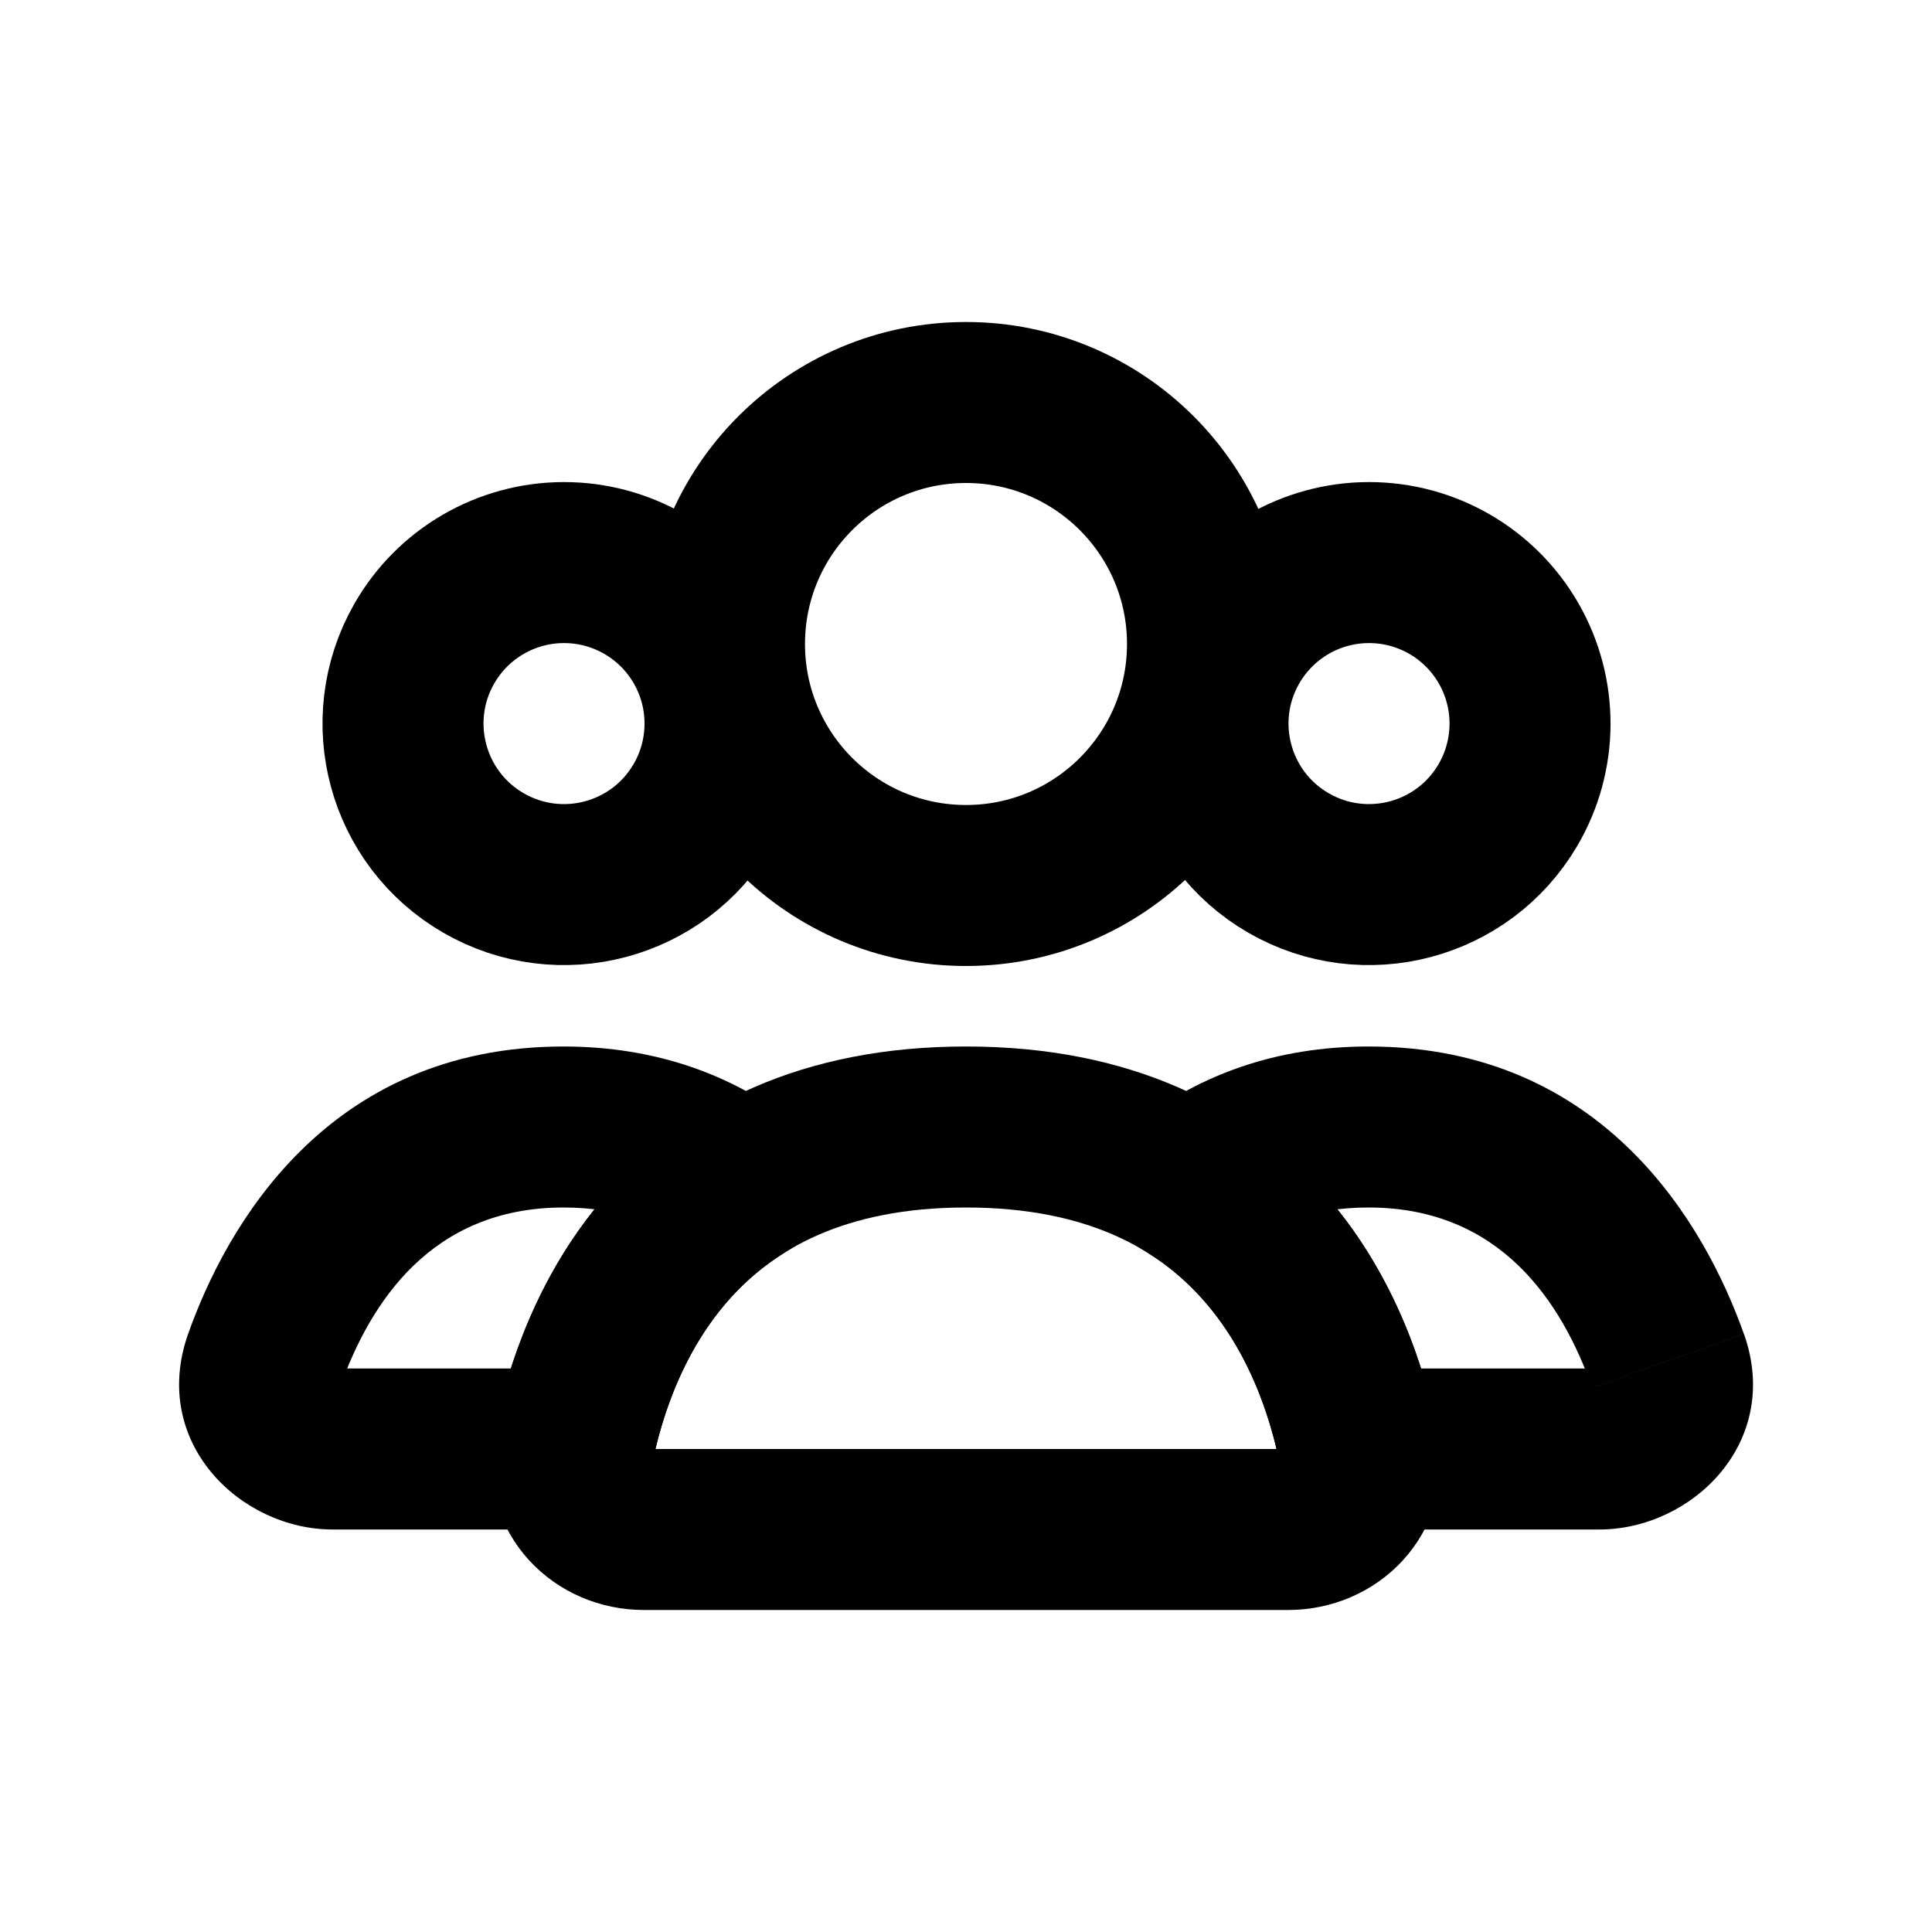
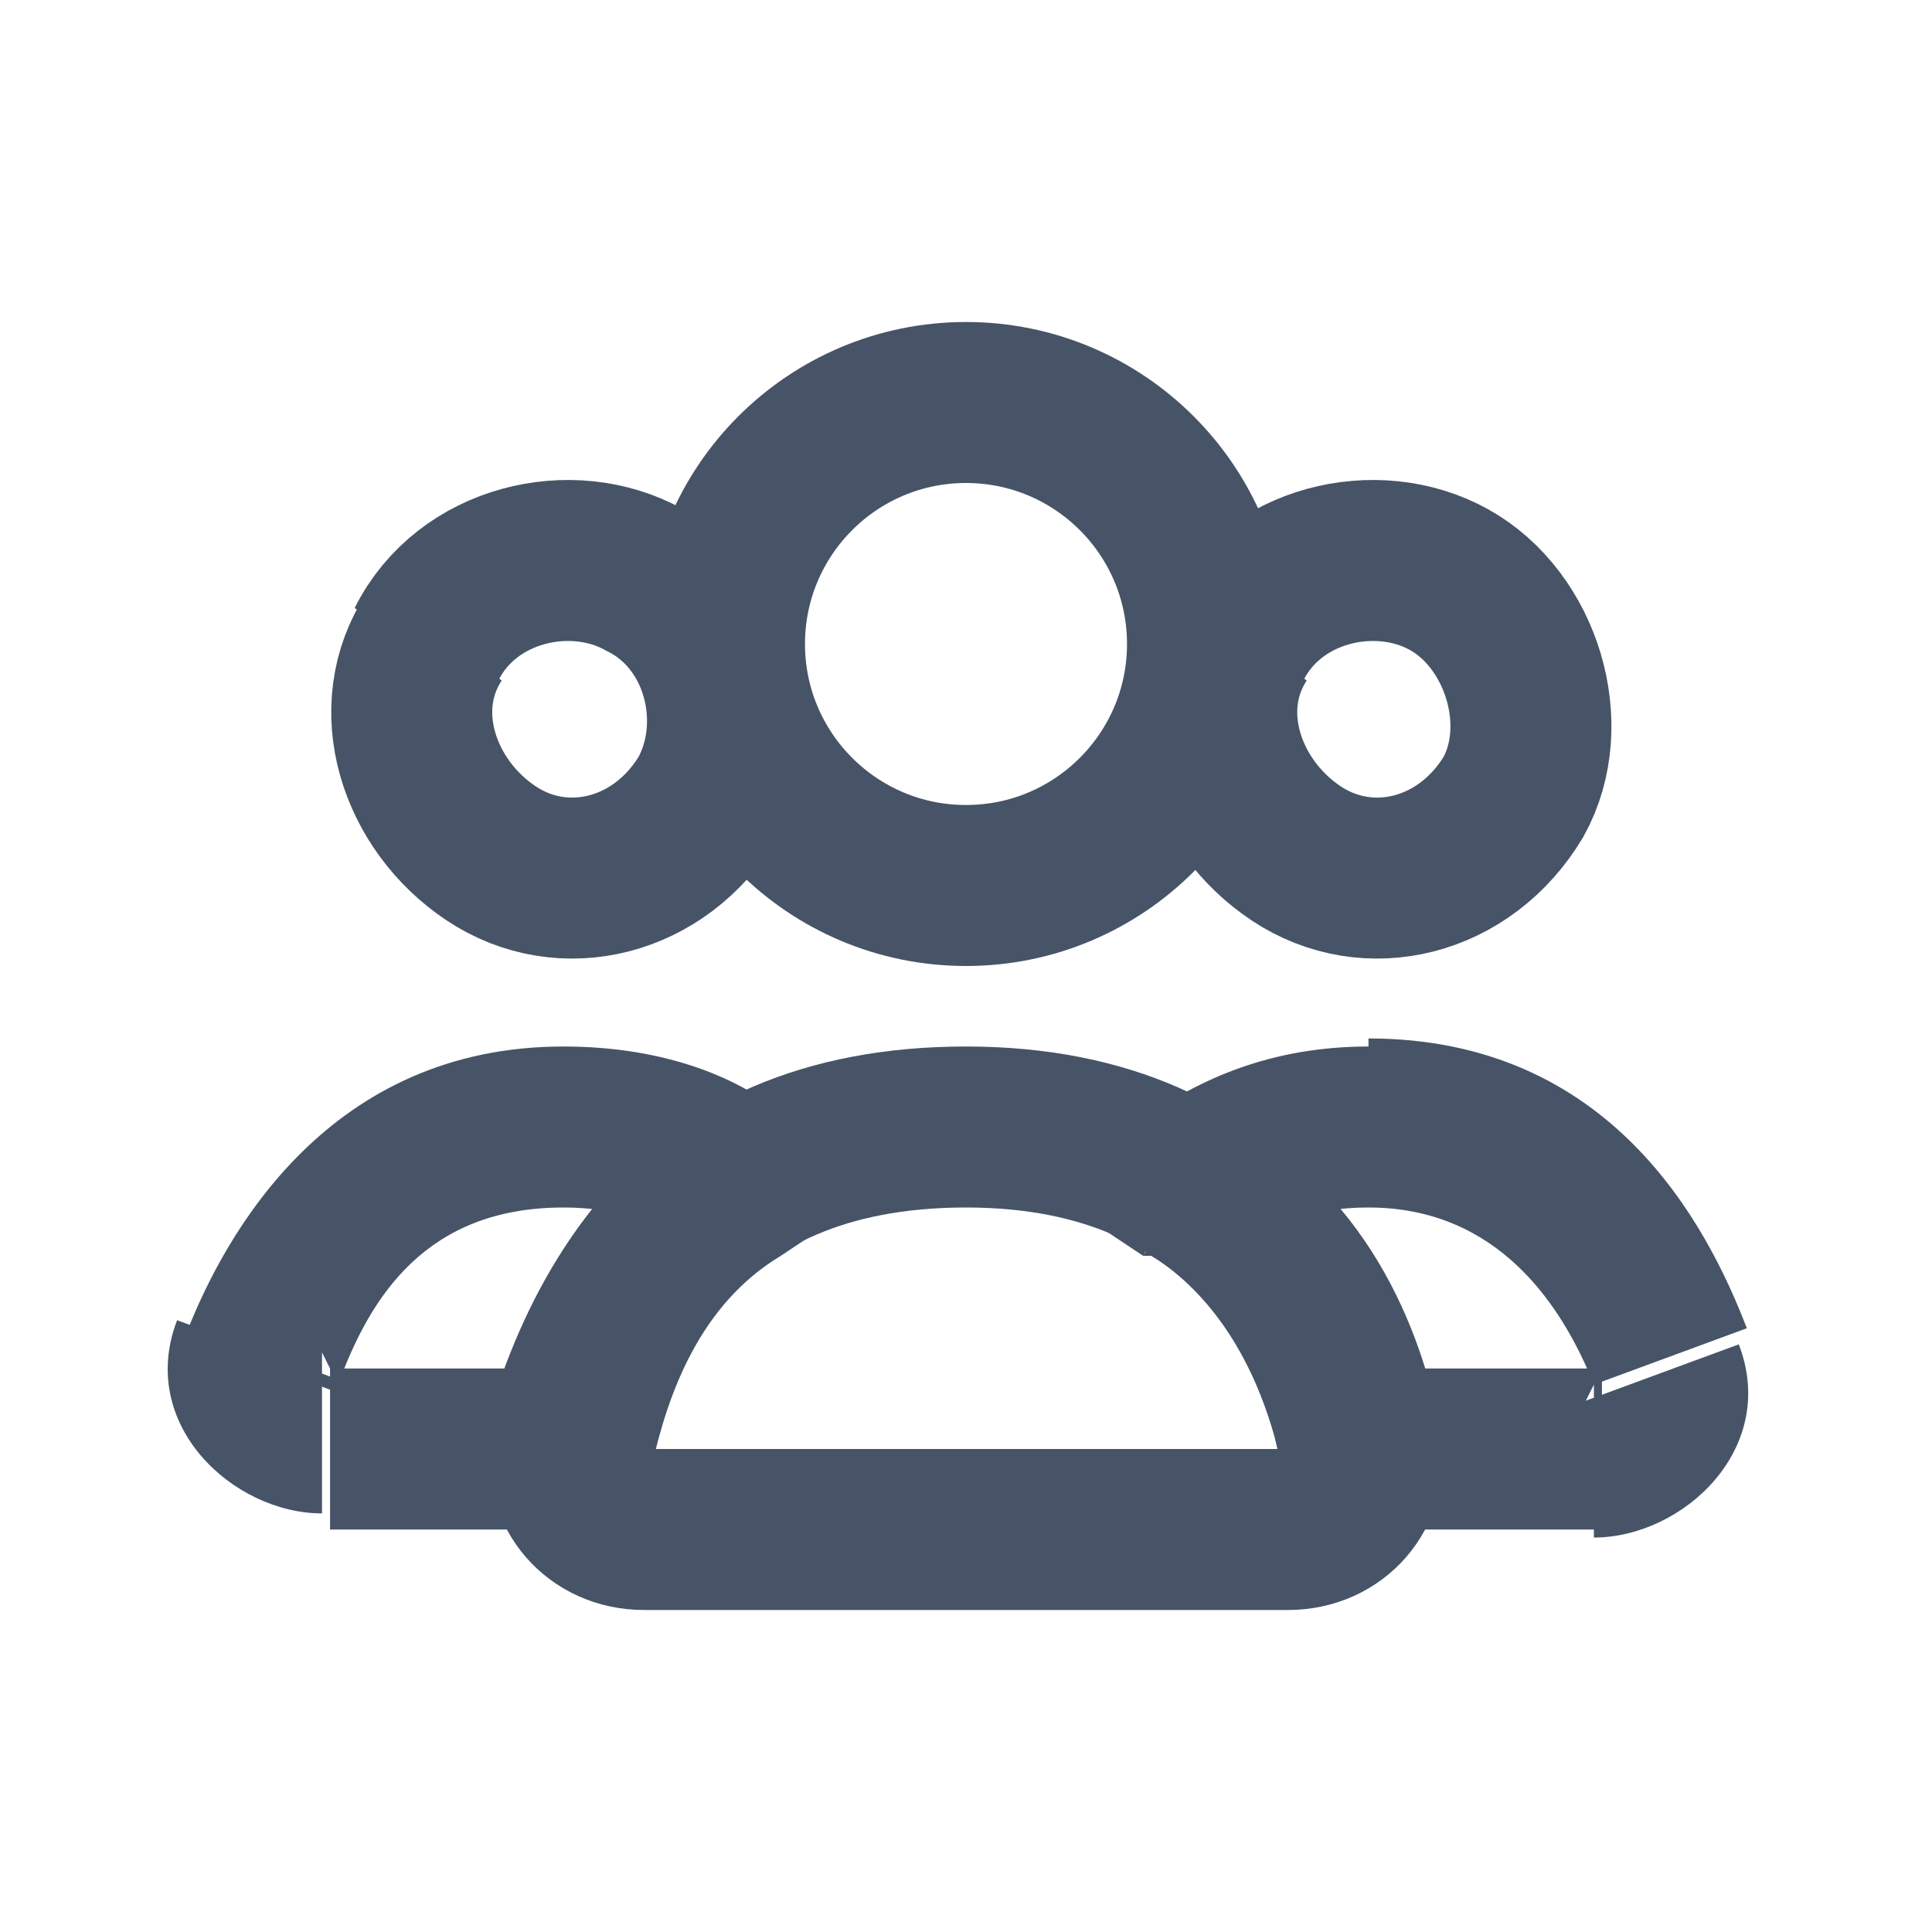
- <svg xmlns="http://www.w3.org/2000/svg" width="24" height="24" fill="none" viewBox="0 0 24 24">
-   <circle cx="12" cy="8" r="3" stroke="#000" stroke-linecap="round" stroke-width="2" />
-   <path stroke="#000" stroke-width="2" d="M15.268 8a2 2 0 1 1 3.464 2 2 2 0 0 1-3.464-2Zm-10 0a2 2 0 1 1 3.464 2 2 2 0 0 1-3.464-2Z" />
-   <path fill="#000" d="m16.882 18-.98.197.16.803h.82v-1Zm3.838-1.096.943-.334-.943.334Zm-5.94-2.194-.604-.796-1.157.879 1.234.767.528-.85ZM19.868 17h-2.985v2h2.985v-2Zm-.09.238a.21.21 0 0 1-.005-.103.218.218 0 0 1 .043-.097c.032-.04.059-.038.052-.038v2c1.146 0 2.274-1.08 1.796-2.43l-1.885.668ZM17 15c1.642 0 2.403 1.181 2.778 2.238l1.885-.668C21.198 15.259 19.948 13 17 13v2Zm-1.614.507C15.77 15.215 16.282 15 17 15v-2c-1.162 0-2.097.362-2.824.914l1.21 1.593Zm-1.133.053c1.039.646 1.474 1.772 1.648 2.637l1.96-.394c-.217-1.083-.824-2.867-2.552-3.942l-1.056 1.699Zm-5.033-.85.527.85 1.234-.767-1.157-.879-.605.796Zm-5.94 2.194.942.334-.942-.334ZM7.118 18v1h.819l.162-.803-.98-.197ZM7 15c.718 0 1.23.215 1.614.507l1.21-1.593C9.097 13.362 8.162 13 7 13v2Zm-2.778 2.238C4.597 16.181 5.358 15 7 15v-2c-2.949 0-4.198 2.259-4.663 3.57l1.885.668ZM4.132 17c-.006 0 .02-.002.053.038a.218.218 0 0 1 .042.097.21.21 0 0 1-.005.103l-1.885-.668C1.86 17.92 2.987 19 4.133 19v-2Zm2.986 0H4.133v2h2.985v-2Zm.98 1.197c.175-.865.61-1.991 1.65-2.637l-1.058-1.7c-1.728 1.075-2.335 2.86-2.553 3.942l1.96.394Z" />
-   <path stroke="#000" stroke-linecap="round" stroke-width="2" d="M12 14c3.572 0 4.592 2.551 4.883 4.009.109.541-.33.991-.883.991H8c-.552 0-.992-.45-.883-.991C7.408 16.55 8.428 14 12 14Z" />
+ <svg xmlns="http://www.w3.org/2000/svg" id="Layer_1" data-name="Layer 1" version="1.1" viewBox="0 0 24 24">
+   <defs>
+     <style>
+       .cls-1 {
+         fill: #475467;
+         stroke-width: 0px;
+       }
+ 
+       .cls-2, .cls-3 {
+         fill: none;
+         stroke: #475467;
+         stroke-width: 2px;
+       }
+ 
+       .cls-3 {
+         stroke-linecap: round;
+       }
+     </style>
+   </defs>
+   <circle class="cls-3" cx="12" cy="8" r="3" />
+   <path class="cls-2" d="M15.3,8c.5-1,1.8-1.3,2.7-.8s1.3,1.8.8,2.7c0,0,0,0,0,0-.6,1-1.8,1.3-2.7.7-.9-.6-1.3-1.8-.7-2.7ZM5.3,8c.5-1,1.8-1.3,2.7-.8,1,.5,1.3,1.8.8,2.7,0,0,0,0,0,0-.6,1-1.8,1.3-2.7.7-.9-.6-1.3-1.8-.7-2.7Z" />
+   <path class="cls-1" d="M16.9,18l-1,.2.2.8h.8v-1ZM20.7,16.9l.9-.3-.9.3ZM14.8,14.7l-.6-.8-1.2.9,1.2.8.5-.9h0ZM19.9,17h-3v2h3v-2ZM19.8,17.2s0,0,0-.1c0,0,0,0,0,0,0,0,0,0,0,0v2c1.1,0,2.3-1.1,1.8-2.4l-1.9.7h0ZM17,15c1.6,0,2.4,1.2,2.8,2.2l1.9-.7c-.5-1.3-1.7-3.6-4.7-3.6v2ZM15.4,15.5c.4-.3.9-.5,1.6-.5v-2c-1.2,0-2.1.4-2.8.9,0,0,1.2,1.6,1.2,1.6ZM14.3,15.6c1,.6,1.5,1.8,1.6,2.6l2-.4c-.2-1.1-.8-2.9-2.6-3.9,0,0-1.1,1.7-1.1,1.7ZM9.2,14.7l.5.9,1.2-.8-1.2-.9-.6.8h0ZM3.3,16.9l.9.3-.9-.3ZM7.1,18v1h.8l.2-.8-1-.2h0ZM7,15c.7,0,1.2.2,1.6.5l1.2-1.6c-.7-.6-1.7-.9-2.8-.9v2ZM4.2,17.2c.4-1.1,1.1-2.2,2.8-2.2v-2c-2.9,0-4.2,2.3-4.7,3.6l1.9.7ZM4.1,17s0,0,0,0c0,0,0,0,0,0,0,0,0,0,0,.1l-1.9-.7c-.5,1.3.7,2.4,1.8,2.4v-2h0ZM7.1,17h-3v2h3v-2ZM8.1,18.2c.2-.9.6-2,1.6-2.6l-1.1-1.7c-1.7,1.1-2.3,2.9-2.6,3.9l2,.4h0Z" />
+   <path class="cls-3" d="M12,14c3.6,0,4.6,2.6,4.9,4,.1.5-.3,1-.9,1h-8c-.6,0-1-.5-.9-1,.3-1.5,1.3-4,4.9-4Z" />
</svg>
